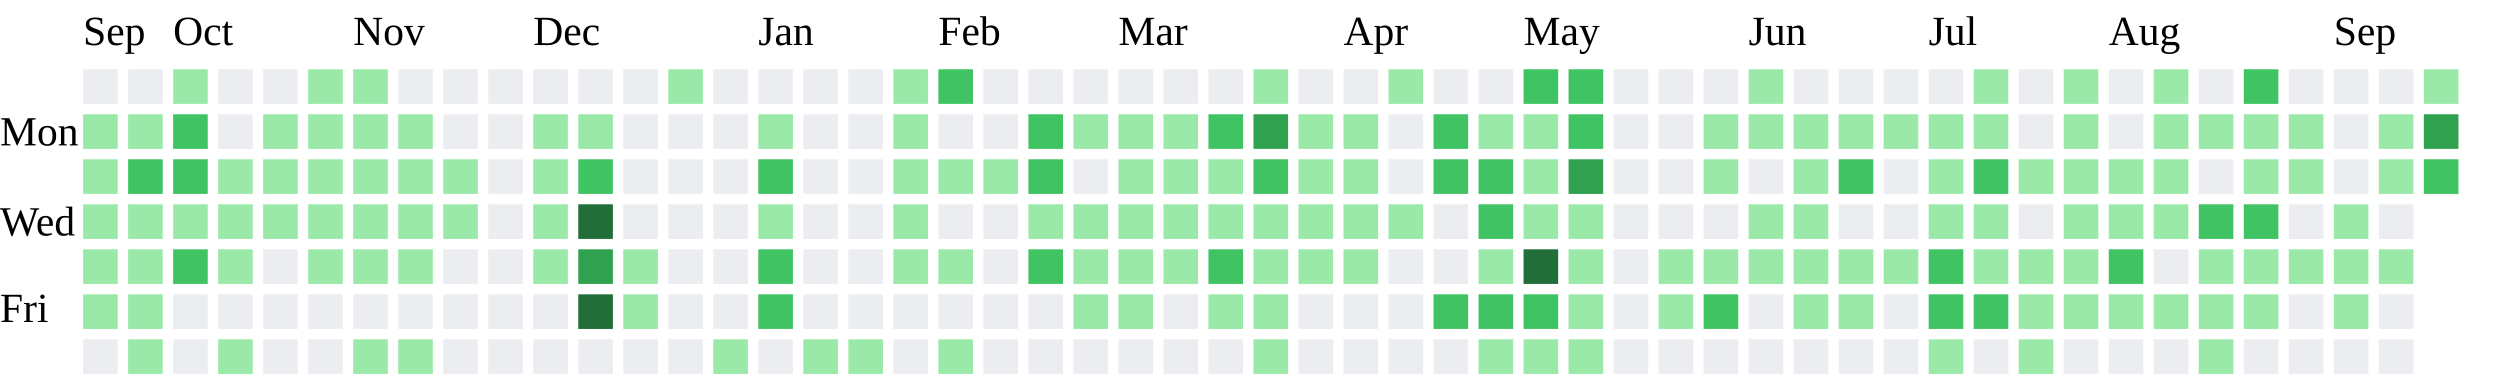
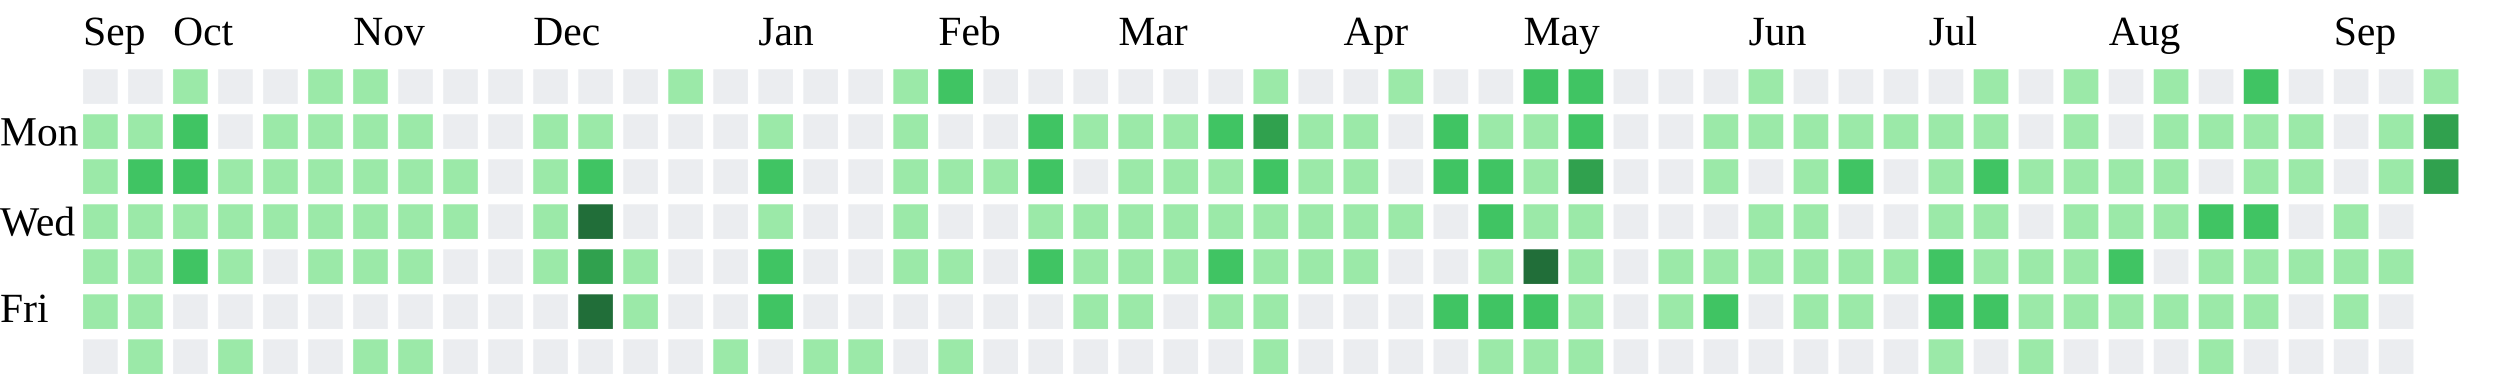
<svg width="722" height="112" class="js-calendar-graph-svg">
  <g transform="translate(10, 20)" data-hydro-click="{&quot;event_type&quot;:&quot;user_profile.click&quot;,&quot;payload&quot;:{&quot;profile_user_id&quot;:6531016,&quot;target&quot;:&quot;CONTRIBUTION_CALENDAR_SQUARE&quot;,&quot;user_id&quot;:null,&quot;originating_url&quot;:&quot;https://github.com/users/ablades/contributions&quot;}}" data-hydro-click-hmac="c7bc3aa01d352b3f4c04cff3d1b495ef2cca3b618e05f8530144b07f410f2a16">
    <g transform="translate(0, 0)">
      <rect class="day" width="10" height="10" x="14" y="0" fill="#ebedf0" data-count="0" data-date="2019-09-22" />
      <rect class="day" width="10" height="10" x="14" y="13" fill="#9be9a8" data-count="4" data-date="2019-09-23" />
      <rect class="day" width="10" height="10" x="14" y="26" fill="#9be9a8" data-count="2" data-date="2019-09-24" />
      <rect class="day" width="10" height="10" x="14" y="39" fill="#9be9a8" data-count="6" data-date="2019-09-25" />
      <rect class="day" width="10" height="10" x="14" y="52" fill="#9be9a8" data-count="3" data-date="2019-09-26" />
      <rect class="day" width="10" height="10" x="14" y="65" fill="#9be9a8" data-count="5" data-date="2019-09-27" />
      <rect class="day" width="10" height="10" x="14" y="78" fill="#ebedf0" data-count="0" data-date="2019-09-28" />
    </g>
    <g transform="translate(14, 0)">
      <rect class="day" width="10" height="10" x="13" y="0" fill="#ebedf0" data-count="0" data-date="2019-09-29" />
      <rect class="day" width="10" height="10" x="13" y="13" fill="#9be9a8" data-count="4" data-date="2019-09-30" />
      <rect class="day" width="10" height="10" x="13" y="26" fill="#40c463" data-count="13" data-date="2019-10-01" />
      <rect class="day" width="10" height="10" x="13" y="39" fill="#9be9a8" data-count="7" data-date="2019-10-02" />
      <rect class="day" width="10" height="10" x="13" y="52" fill="#9be9a8" data-count="6" data-date="2019-10-03" />
      <rect class="day" width="10" height="10" x="13" y="65" fill="#9be9a8" data-count="2" data-date="2019-10-04" />
      <rect class="day" width="10" height="10" x="13" y="78" fill="#9be9a8" data-count="1" data-date="2019-10-05" />
    </g>
    <g transform="translate(28, 0)">
      <rect class="day" width="10" height="10" x="12" y="0" fill="#9be9a8" data-count="4" data-date="2019-10-06" />
      <rect class="day" width="10" height="10" x="12" y="13" fill="#40c463" data-count="9" data-date="2019-10-07" />
      <rect class="day" width="10" height="10" x="12" y="26" fill="#40c463" data-count="9" data-date="2019-10-08" />
      <rect class="day" width="10" height="10" x="12" y="39" fill="#9be9a8" data-count="6" data-date="2019-10-09" />
      <rect class="day" width="10" height="10" x="12" y="52" fill="#40c463" data-count="11" data-date="2019-10-10" />
      <rect class="day" width="10" height="10" x="12" y="65" fill="#ebedf0" data-count="0" data-date="2019-10-11" />
      <rect class="day" width="10" height="10" x="12" y="78" fill="#ebedf0" data-count="0" data-date="2019-10-12" />
    </g>
    <g transform="translate(42, 0)">
      <rect class="day" width="10" height="10" x="11" y="0" fill="#ebedf0" data-count="0" data-date="2019-10-13" />
      <rect class="day" width="10" height="10" x="11" y="13" fill="#ebedf0" data-count="0" data-date="2019-10-14" />
      <rect class="day" width="10" height="10" x="11" y="26" fill="#9be9a8" data-count="5" data-date="2019-10-15" />
      <rect class="day" width="10" height="10" x="11" y="39" fill="#9be9a8" data-count="2" data-date="2019-10-16" />
      <rect class="day" width="10" height="10" x="11" y="52" fill="#9be9a8" data-count="3" data-date="2019-10-17" />
      <rect class="day" width="10" height="10" x="11" y="65" fill="#ebedf0" data-count="0" data-date="2019-10-18" />
      <rect class="day" width="10" height="10" x="11" y="78" fill="#9be9a8" data-count="1" data-date="2019-10-19" />
    </g>
    <g transform="translate(56, 0)">
      <rect class="day" width="10" height="10" x="10" y="0" fill="#ebedf0" data-count="0" data-date="2019-10-20" />
      <rect class="day" width="10" height="10" x="10" y="13" fill="#9be9a8" data-count="8" data-date="2019-10-21" />
      <rect class="day" width="10" height="10" x="10" y="26" fill="#9be9a8" data-count="5" data-date="2019-10-22" />
      <rect class="day" width="10" height="10" x="10" y="39" fill="#9be9a8" data-count="3" data-date="2019-10-23" />
      <rect class="day" width="10" height="10" x="10" y="52" fill="#ebedf0" data-count="0" data-date="2019-10-24" />
      <rect class="day" width="10" height="10" x="10" y="65" fill="#ebedf0" data-count="0" data-date="2019-10-25" />
      <rect class="day" width="10" height="10" x="10" y="78" fill="#ebedf0" data-count="0" data-date="2019-10-26" />
    </g>
    <g transform="translate(70, 0)">
      <rect class="day" width="10" height="10" x="9" y="0" fill="#9be9a8" data-count="2" data-date="2019-10-27" />
      <rect class="day" width="10" height="10" x="9" y="13" fill="#9be9a8" data-count="1" data-date="2019-10-28" />
      <rect class="day" width="10" height="10" x="9" y="26" fill="#9be9a8" data-count="1" data-date="2019-10-29" />
      <rect class="day" width="10" height="10" x="9" y="39" fill="#9be9a8" data-count="2" data-date="2019-10-30" />
      <rect class="day" width="10" height="10" x="9" y="52" fill="#9be9a8" data-count="2" data-date="2019-10-31" />
      <rect class="day" width="10" height="10" x="9" y="65" fill="#ebedf0" data-count="0" data-date="2019-11-01" />
      <rect class="day" width="10" height="10" x="9" y="78" fill="#ebedf0" data-count="0" data-date="2019-11-02" />
    </g>
    <g transform="translate(84, 0)">
      <rect class="day" width="10" height="10" x="8" y="0" fill="#9be9a8" data-count="3" data-date="2019-11-03" />
      <rect class="day" width="10" height="10" x="8" y="13" fill="#9be9a8" data-count="3" data-date="2019-11-04" />
      <rect class="day" width="10" height="10" x="8" y="26" fill="#9be9a8" data-count="5" data-date="2019-11-05" />
      <rect class="day" width="10" height="10" x="8" y="39" fill="#9be9a8" data-count="4" data-date="2019-11-06" />
      <rect class="day" width="10" height="10" x="8" y="52" fill="#9be9a8" data-count="1" data-date="2019-11-07" />
      <rect class="day" width="10" height="10" x="8" y="65" fill="#ebedf0" data-count="0" data-date="2019-11-08" />
      <rect class="day" width="10" height="10" x="8" y="78" fill="#9be9a8" data-count="5" data-date="2019-11-09" />
    </g>
    <g transform="translate(98, 0)">
      <rect class="day" width="10" height="10" x="7" y="0" fill="#ebedf0" data-count="0" data-date="2019-11-10" />
      <rect class="day" width="10" height="10" x="7" y="13" fill="#9be9a8" data-count="4" data-date="2019-11-11" />
      <rect class="day" width="10" height="10" x="7" y="26" fill="#9be9a8" data-count="2" data-date="2019-11-12" />
      <rect class="day" width="10" height="10" x="7" y="39" fill="#9be9a8" data-count="2" data-date="2019-11-13" />
      <rect class="day" width="10" height="10" x="7" y="52" fill="#9be9a8" data-count="3" data-date="2019-11-14" />
      <rect class="day" width="10" height="10" x="7" y="65" fill="#ebedf0" data-count="0" data-date="2019-11-15" />
      <rect class="day" width="10" height="10" x="7" y="78" fill="#9be9a8" data-count="1" data-date="2019-11-16" />
    </g>
    <g transform="translate(112, 0)">
      <rect class="day" width="10" height="10" x="6" y="0" fill="#ebedf0" data-count="0" data-date="2019-11-17" />
      <rect class="day" width="10" height="10" x="6" y="13" fill="#ebedf0" data-count="0" data-date="2019-11-18" />
      <rect class="day" width="10" height="10" x="6" y="26" fill="#9be9a8" data-count="7" data-date="2019-11-19" />
      <rect class="day" width="10" height="10" x="6" y="39" fill="#9be9a8" data-count="4" data-date="2019-11-20" />
      <rect class="day" width="10" height="10" x="6" y="52" fill="#ebedf0" data-count="0" data-date="2019-11-21" />
      <rect class="day" width="10" height="10" x="6" y="65" fill="#ebedf0" data-count="0" data-date="2019-11-22" />
      <rect class="day" width="10" height="10" x="6" y="78" fill="#ebedf0" data-count="0" data-date="2019-11-23" />
    </g>
    <g transform="translate(126, 0)">
      <rect class="day" width="10" height="10" x="5" y="0" fill="#ebedf0" data-count="0" data-date="2019-11-24" />
      <rect class="day" width="10" height="10" x="5" y="13" fill="#ebedf0" data-count="0" data-date="2019-11-25" />
      <rect class="day" width="10" height="10" x="5" y="26" fill="#ebedf0" data-count="0" data-date="2019-11-26" />
      <rect class="day" width="10" height="10" x="5" y="39" fill="#ebedf0" data-count="0" data-date="2019-11-27" />
      <rect class="day" width="10" height="10" x="5" y="52" fill="#ebedf0" data-count="0" data-date="2019-11-28" />
      <rect class="day" width="10" height="10" x="5" y="65" fill="#ebedf0" data-count="0" data-date="2019-11-29" />
      <rect class="day" width="10" height="10" x="5" y="78" fill="#ebedf0" data-count="0" data-date="2019-11-30" />
    </g>
    <g transform="translate(140, 0)">
      <rect class="day" width="10" height="10" x="4" y="0" fill="#ebedf0" data-count="0" data-date="2019-12-01" />
      <rect class="day" width="10" height="10" x="4" y="13" fill="#9be9a8" data-count="2" data-date="2019-12-02" />
      <rect class="day" width="10" height="10" x="4" y="26" fill="#9be9a8" data-count="3" data-date="2019-12-03" />
      <rect class="day" width="10" height="10" x="4" y="39" fill="#9be9a8" data-count="2" data-date="2019-12-04" />
      <rect class="day" width="10" height="10" x="4" y="52" fill="#9be9a8" data-count="6" data-date="2019-12-05" />
      <rect class="day" width="10" height="10" x="4" y="65" fill="#ebedf0" data-count="0" data-date="2019-12-06" />
      <rect class="day" width="10" height="10" x="4" y="78" fill="#ebedf0" data-count="0" data-date="2019-12-07" />
    </g>
    <g transform="translate(154, 0)">
      <rect class="day" width="10" height="10" x="3" y="0" fill="#ebedf0" data-count="0" data-date="2019-12-08" />
      <rect class="day" width="10" height="10" x="3" y="13" fill="#9be9a8" data-count="1" data-date="2019-12-09" />
      <rect class="day" width="10" height="10" x="3" y="26" fill="#40c463" data-count="14" data-date="2019-12-10" />
      <rect class="day" width="10" height="10" x="3" y="39" fill="#216e39" data-count="28" data-date="2019-12-11" />
      <rect class="day" width="10" height="10" x="3" y="52" fill="#30a14e" data-count="26" data-date="2019-12-12" />
      <rect class="day" width="10" height="10" x="3" y="65" fill="#216e39" data-count="41" data-date="2019-12-13" />
      <rect class="day" width="10" height="10" x="3" y="78" fill="#ebedf0" data-count="0" data-date="2019-12-14" />
    </g>
    <g transform="translate(168, 0)">
      <rect class="day" width="10" height="10" x="2" y="0" fill="#ebedf0" data-count="0" data-date="2019-12-15" />
      <rect class="day" width="10" height="10" x="2" y="13" fill="#ebedf0" data-count="0" data-date="2019-12-16" />
      <rect class="day" width="10" height="10" x="2" y="26" fill="#ebedf0" data-count="0" data-date="2019-12-17" />
      <rect class="day" width="10" height="10" x="2" y="39" fill="#ebedf0" data-count="0" data-date="2019-12-18" />
      <rect class="day" width="10" height="10" x="2" y="52" fill="#9be9a8" data-count="3" data-date="2019-12-19" />
      <rect class="day" width="10" height="10" x="2" y="65" fill="#9be9a8" data-count="2" data-date="2019-12-20" />
      <rect class="day" width="10" height="10" x="2" y="78" fill="#ebedf0" data-count="0" data-date="2019-12-21" />
    </g>
    <g transform="translate(182, 0)">
      <rect class="day" width="10" height="10" x="1" y="0" fill="#9be9a8" data-count="4" data-date="2019-12-22" />
      <rect class="day" width="10" height="10" x="1" y="13" fill="#ebedf0" data-count="0" data-date="2019-12-23" />
      <rect class="day" width="10" height="10" x="1" y="26" fill="#ebedf0" data-count="0" data-date="2019-12-24" />
      <rect class="day" width="10" height="10" x="1" y="39" fill="#ebedf0" data-count="0" data-date="2019-12-25" />
      <rect class="day" width="10" height="10" x="1" y="52" fill="#ebedf0" data-count="0" data-date="2019-12-26" />
      <rect class="day" width="10" height="10" x="1" y="65" fill="#ebedf0" data-count="0" data-date="2019-12-27" />
      <rect class="day" width="10" height="10" x="1" y="78" fill="#ebedf0" data-count="0" data-date="2019-12-28" />
    </g>
    <g transform="translate(196, 0)">
      <rect class="day" width="10" height="10" x="0" y="0" fill="#ebedf0" data-count="0" data-date="2019-12-29" />
      <rect class="day" width="10" height="10" x="0" y="13" fill="#ebedf0" data-count="0" data-date="2019-12-30" />
      <rect class="day" width="10" height="10" x="0" y="26" fill="#ebedf0" data-count="0" data-date="2019-12-31" />
      <rect class="day" width="10" height="10" x="0" y="39" fill="#ebedf0" data-count="0" data-date="2020-01-01" />
      <rect class="day" width="10" height="10" x="0" y="52" fill="#ebedf0" data-count="0" data-date="2020-01-02" />
      <rect class="day" width="10" height="10" x="0" y="65" fill="#ebedf0" data-count="0" data-date="2020-01-03" />
      <rect class="day" width="10" height="10" x="0" y="78" fill="#9be9a8" data-count="4" data-date="2020-01-04" />
    </g>
    <g transform="translate(210, 0)">
      <rect class="day" width="10" height="10" x="-1" y="0" fill="#ebedf0" data-count="0" data-date="2020-01-05" />
      <rect class="day" width="10" height="10" x="-1" y="13" fill="#9be9a8" data-count="8" data-date="2020-01-06" />
      <rect class="day" width="10" height="10" x="-1" y="26" fill="#40c463" data-count="11" data-date="2020-01-07" />
      <rect class="day" width="10" height="10" x="-1" y="39" fill="#9be9a8" data-count="4" data-date="2020-01-08" />
      <rect class="day" width="10" height="10" x="-1" y="52" fill="#40c463" data-count="10" data-date="2020-01-09" />
      <rect class="day" width="10" height="10" x="-1" y="65" fill="#40c463" data-count="11" data-date="2020-01-10" />
      <rect class="day" width="10" height="10" x="-1" y="78" fill="#ebedf0" data-count="0" data-date="2020-01-11" />
    </g>
    <g transform="translate(224, 0)">
      <rect class="day" width="10" height="10" x="-2" y="0" fill="#ebedf0" data-count="0" data-date="2020-01-12" />
      <rect class="day" width="10" height="10" x="-2" y="13" fill="#ebedf0" data-count="0" data-date="2020-01-13" />
      <rect class="day" width="10" height="10" x="-2" y="26" fill="#ebedf0" data-count="0" data-date="2020-01-14" />
      <rect class="day" width="10" height="10" x="-2" y="39" fill="#ebedf0" data-count="0" data-date="2020-01-15" />
      <rect class="day" width="10" height="10" x="-2" y="52" fill="#ebedf0" data-count="0" data-date="2020-01-16" />
      <rect class="day" width="10" height="10" x="-2" y="65" fill="#ebedf0" data-count="0" data-date="2020-01-17" />
      <rect class="day" width="10" height="10" x="-2" y="78" fill="#9be9a8" data-count="6" data-date="2020-01-18" />
    </g>
    <g transform="translate(238, 0)">
      <rect class="day" width="10" height="10" x="-3" y="0" fill="#ebedf0" data-count="0" data-date="2020-01-19" />
      <rect class="day" width="10" height="10" x="-3" y="13" fill="#ebedf0" data-count="0" data-date="2020-01-20" />
      <rect class="day" width="10" height="10" x="-3" y="26" fill="#ebedf0" data-count="0" data-date="2020-01-21" />
      <rect class="day" width="10" height="10" x="-3" y="39" fill="#ebedf0" data-count="0" data-date="2020-01-22" />
      <rect class="day" width="10" height="10" x="-3" y="52" fill="#ebedf0" data-count="0" data-date="2020-01-23" />
      <rect class="day" width="10" height="10" x="-3" y="65" fill="#ebedf0" data-count="0" data-date="2020-01-24" />
      <rect class="day" width="10" height="10" x="-3" y="78" fill="#9be9a8" data-count="8" data-date="2020-01-25" />
    </g>
    <g transform="translate(252, 0)">
      <rect class="day" width="10" height="10" x="-4" y="0" fill="#9be9a8" data-count="4" data-date="2020-01-26" />
      <rect class="day" width="10" height="10" x="-4" y="13" fill="#9be9a8" data-count="1" data-date="2020-01-27" />
      <rect class="day" width="10" height="10" x="-4" y="26" fill="#9be9a8" data-count="6" data-date="2020-01-28" />
      <rect class="day" width="10" height="10" x="-4" y="39" fill="#9be9a8" data-count="2" data-date="2020-01-29" />
      <rect class="day" width="10" height="10" x="-4" y="52" fill="#9be9a8" data-count="1" data-date="2020-01-30" />
      <rect class="day" width="10" height="10" x="-4" y="65" fill="#ebedf0" data-count="0" data-date="2020-01-31" />
      <rect class="day" width="10" height="10" x="-4" y="78" fill="#ebedf0" data-count="0" data-date="2020-02-01" />
    </g>
    <g transform="translate(266, 0)">
      <rect class="day" width="10" height="10" x="-5" y="0" fill="#40c463" data-count="11" data-date="2020-02-02" />
      <rect class="day" width="10" height="10" x="-5" y="13" fill="#ebedf0" data-count="0" data-date="2020-02-03" />
      <rect class="day" width="10" height="10" x="-5" y="26" fill="#9be9a8" data-count="2" data-date="2020-02-04" />
      <rect class="day" width="10" height="10" x="-5" y="39" fill="#ebedf0" data-count="0" data-date="2020-02-05" />
      <rect class="day" width="10" height="10" x="-5" y="52" fill="#9be9a8" data-count="1" data-date="2020-02-06" />
      <rect class="day" width="10" height="10" x="-5" y="65" fill="#ebedf0" data-count="0" data-date="2020-02-07" />
      <rect class="day" width="10" height="10" x="-5" y="78" fill="#9be9a8" data-count="5" data-date="2020-02-08" />
    </g>
    <g transform="translate(280, 0)">
      <rect class="day" width="10" height="10" x="-6" y="0" fill="#ebedf0" data-count="0" data-date="2020-02-09" />
      <rect class="day" width="10" height="10" x="-6" y="13" fill="#ebedf0" data-count="0" data-date="2020-02-10" />
      <rect class="day" width="10" height="10" x="-6" y="26" fill="#9be9a8" data-count="5" data-date="2020-02-11" />
      <rect class="day" width="10" height="10" x="-6" y="39" fill="#ebedf0" data-count="0" data-date="2020-02-12" />
      <rect class="day" width="10" height="10" x="-6" y="52" fill="#ebedf0" data-count="0" data-date="2020-02-13" />
      <rect class="day" width="10" height="10" x="-6" y="65" fill="#ebedf0" data-count="0" data-date="2020-02-14" />
      <rect class="day" width="10" height="10" x="-6" y="78" fill="#ebedf0" data-count="0" data-date="2020-02-15" />
    </g>
    <g transform="translate(294, 0)">
      <rect class="day" width="10" height="10" x="-7" y="0" fill="#ebedf0" data-count="0" data-date="2020-02-16" />
      <rect class="day" width="10" height="10" x="-7" y="13" fill="#40c463" data-count="13" data-date="2020-02-17" />
      <rect class="day" width="10" height="10" x="-7" y="26" fill="#40c463" data-count="9" data-date="2020-02-18" />
      <rect class="day" width="10" height="10" x="-7" y="39" fill="#9be9a8" data-count="2" data-date="2020-02-19" />
      <rect class="day" width="10" height="10" x="-7" y="52" fill="#40c463" data-count="12" data-date="2020-02-20" />
      <rect class="day" width="10" height="10" x="-7" y="65" fill="#ebedf0" data-count="0" data-date="2020-02-21" />
      <rect class="day" width="10" height="10" x="-7" y="78" fill="#ebedf0" data-count="0" data-date="2020-02-22" />
    </g>
    <g transform="translate(308, 0)">
      <rect class="day" width="10" height="10" x="-8" y="0" fill="#ebedf0" data-count="0" data-date="2020-02-23" />
      <rect class="day" width="10" height="10" x="-8" y="13" fill="#9be9a8" data-count="4" data-date="2020-02-24" />
      <rect class="day" width="10" height="10" x="-8" y="26" fill="#ebedf0" data-count="0" data-date="2020-02-25" />
      <rect class="day" width="10" height="10" x="-8" y="39" fill="#9be9a8" data-count="2" data-date="2020-02-26" />
      <rect class="day" width="10" height="10" x="-8" y="52" fill="#9be9a8" data-count="4" data-date="2020-02-27" />
      <rect class="day" width="10" height="10" x="-8" y="65" fill="#9be9a8" data-count="2" data-date="2020-02-28" />
      <rect class="day" width="10" height="10" x="-8" y="78" fill="#ebedf0" data-count="0" data-date="2020-02-29" />
    </g>
    <g transform="translate(322, 0)">
      <rect class="day" width="10" height="10" x="-9" y="0" fill="#ebedf0" data-count="0" data-date="2020-03-01" />
      <rect class="day" width="10" height="10" x="-9" y="13" fill="#9be9a8" data-count="8" data-date="2020-03-02" />
      <rect class="day" width="10" height="10" x="-9" y="26" fill="#9be9a8" data-count="7" data-date="2020-03-03" />
      <rect class="day" width="10" height="10" x="-9" y="39" fill="#9be9a8" data-count="7" data-date="2020-03-04" />
      <rect class="day" width="10" height="10" x="-9" y="52" fill="#9be9a8" data-count="1" data-date="2020-03-05" />
      <rect class="day" width="10" height="10" x="-9" y="65" fill="#9be9a8" data-count="2" data-date="2020-03-06" />
      <rect class="day" width="10" height="10" x="-9" y="78" fill="#ebedf0" data-count="0" data-date="2020-03-07" />
    </g>
    <g transform="translate(336, 0)">
      <rect class="day" width="10" height="10" x="-10" y="0" fill="#ebedf0" data-count="0" data-date="2020-03-08" />
      <rect class="day" width="10" height="10" x="-10" y="13" fill="#9be9a8" data-count="6" data-date="2020-03-09" />
      <rect class="day" width="10" height="10" x="-10" y="26" fill="#9be9a8" data-count="2" data-date="2020-03-10" />
      <rect class="day" width="10" height="10" x="-10" y="39" fill="#9be9a8" data-count="2" data-date="2020-03-11" />
      <rect class="day" width="10" height="10" x="-10" y="52" fill="#9be9a8" data-count="1" data-date="2020-03-12" />
      <rect class="day" width="10" height="10" x="-10" y="65" fill="#ebedf0" data-count="0" data-date="2020-03-13" />
      <rect class="day" width="10" height="10" x="-10" y="78" fill="#ebedf0" data-count="0" data-date="2020-03-14" />
    </g>
    <g transform="translate(350, 0)">
      <rect class="day" width="10" height="10" x="-11" y="0" fill="#ebedf0" data-count="0" data-date="2020-03-15" />
      <rect class="day" width="10" height="10" x="-11" y="13" fill="#40c463" data-count="9" data-date="2020-03-16" />
      <rect class="day" width="10" height="10" x="-11" y="26" fill="#9be9a8" data-count="7" data-date="2020-03-17" />
      <rect class="day" width="10" height="10" x="-11" y="39" fill="#9be9a8" data-count="8" data-date="2020-03-18" />
      <rect class="day" width="10" height="10" x="-11" y="52" fill="#40c463" data-count="10" data-date="2020-03-19" />
      <rect class="day" width="10" height="10" x="-11" y="65" fill="#9be9a8" data-count="4" data-date="2020-03-20" />
      <rect class="day" width="10" height="10" x="-11" y="78" fill="#ebedf0" data-count="0" data-date="2020-03-21" />
    </g>
    <g transform="translate(364, 0)">
      <rect class="day" width="10" height="10" x="-12" y="0" fill="#9be9a8" data-count="8" data-date="2020-03-22" />
      <rect class="day" width="10" height="10" x="-12" y="13" fill="#30a14e" data-count="19" data-date="2020-03-23" />
      <rect class="day" width="10" height="10" x="-12" y="26" fill="#40c463" data-count="9" data-date="2020-03-24" />
      <rect class="day" width="10" height="10" x="-12" y="39" fill="#9be9a8" data-count="1" data-date="2020-03-25" />
      <rect class="day" width="10" height="10" x="-12" y="52" fill="#9be9a8" data-count="2" data-date="2020-03-26" />
      <rect class="day" width="10" height="10" x="-12" y="65" fill="#9be9a8" data-count="5" data-date="2020-03-27" />
      <rect class="day" width="10" height="10" x="-12" y="78" fill="#9be9a8" data-count="1" data-date="2020-03-28" />
    </g>
    <g transform="translate(378, 0)">
      <rect class="day" width="10" height="10" x="-13" y="0" fill="#ebedf0" data-count="0" data-date="2020-03-29" />
      <rect class="day" width="10" height="10" x="-13" y="13" fill="#9be9a8" data-count="5" data-date="2020-03-30" />
      <rect class="day" width="10" height="10" x="-13" y="26" fill="#9be9a8" data-count="5" data-date="2020-03-31" />
      <rect class="day" width="10" height="10" x="-13" y="39" fill="#9be9a8" data-count="2" data-date="2020-04-01" />
      <rect class="day" width="10" height="10" x="-13" y="52" fill="#9be9a8" data-count="7" data-date="2020-04-02" />
      <rect class="day" width="10" height="10" x="-13" y="65" fill="#ebedf0" data-count="0" data-date="2020-04-03" />
      <rect class="day" width="10" height="10" x="-13" y="78" fill="#ebedf0" data-count="0" data-date="2020-04-04" />
    </g>
    <g transform="translate(392, 0)">
      <rect class="day" width="10" height="10" x="-14" y="0" fill="#ebedf0" data-count="0" data-date="2020-04-05" />
      <rect class="day" width="10" height="10" x="-14" y="13" fill="#9be9a8" data-count="7" data-date="2020-04-06" />
      <rect class="day" width="10" height="10" x="-14" y="26" fill="#9be9a8" data-count="3" data-date="2020-04-07" />
      <rect class="day" width="10" height="10" x="-14" y="39" fill="#9be9a8" data-count="5" data-date="2020-04-08" />
      <rect class="day" width="10" height="10" x="-14" y="52" fill="#9be9a8" data-count="2" data-date="2020-04-09" />
      <rect class="day" width="10" height="10" x="-14" y="65" fill="#ebedf0" data-count="0" data-date="2020-04-10" />
      <rect class="day" width="10" height="10" x="-14" y="78" fill="#ebedf0" data-count="0" data-date="2020-04-11" />
    </g>
    <g transform="translate(406, 0)">
      <rect class="day" width="10" height="10" x="-15" y="0" fill="#9be9a8" data-count="1" data-date="2020-04-12" />
      <rect class="day" width="10" height="10" x="-15" y="13" fill="#ebedf0" data-count="0" data-date="2020-04-13" />
      <rect class="day" width="10" height="10" x="-15" y="26" fill="#ebedf0" data-count="0" data-date="2020-04-14" />
      <rect class="day" width="10" height="10" x="-15" y="39" fill="#9be9a8" data-count="5" data-date="2020-04-15" />
      <rect class="day" width="10" height="10" x="-15" y="52" fill="#ebedf0" data-count="0" data-date="2020-04-16" />
      <rect class="day" width="10" height="10" x="-15" y="65" fill="#ebedf0" data-count="0" data-date="2020-04-17" />
      <rect class="day" width="10" height="10" x="-15" y="78" fill="#ebedf0" data-count="0" data-date="2020-04-18" />
    </g>
    <g transform="translate(420, 0)">
      <rect class="day" width="10" height="10" x="-16" y="0" fill="#ebedf0" data-count="0" data-date="2020-04-19" />
      <rect class="day" width="10" height="10" x="-16" y="13" fill="#40c463" data-count="15" data-date="2020-04-20" />
      <rect class="day" width="10" height="10" x="-16" y="26" fill="#40c463" data-count="13" data-date="2020-04-21" />
      <rect class="day" width="10" height="10" x="-16" y="39" fill="#ebedf0" data-count="0" data-date="2020-04-22" />
      <rect class="day" width="10" height="10" x="-16" y="52" fill="#ebedf0" data-count="0" data-date="2020-04-23" />
      <rect class="day" width="10" height="10" x="-16" y="65" fill="#40c463" data-count="11" data-date="2020-04-24" />
      <rect class="day" width="10" height="10" x="-16" y="78" fill="#ebedf0" data-count="0" data-date="2020-04-25" />
    </g>
    <g transform="translate(434, 0)">
      <rect class="day" width="10" height="10" x="-17" y="0" fill="#ebedf0" data-count="0" data-date="2020-04-26" />
      <rect class="day" width="10" height="10" x="-17" y="13" fill="#9be9a8" data-count="5" data-date="2020-04-27" />
      <rect class="day" width="10" height="10" x="-17" y="26" fill="#40c463" data-count="12" data-date="2020-04-28" />
      <rect class="day" width="10" height="10" x="-17" y="39" fill="#40c463" data-count="15" data-date="2020-04-29" />
      <rect class="day" width="10" height="10" x="-17" y="52" fill="#9be9a8" data-count="1" data-date="2020-04-30" />
      <rect class="day" width="10" height="10" x="-17" y="65" fill="#40c463" data-count="13" data-date="2020-05-01" />
      <rect class="day" width="10" height="10" x="-17" y="78" fill="#9be9a8" data-count="1" data-date="2020-05-02" />
    </g>
    <g transform="translate(448, 0)">
      <rect class="day" width="10" height="10" x="-18" y="0" fill="#40c463" data-count="9" data-date="2020-05-03" />
      <rect class="day" width="10" height="10" x="-18" y="13" fill="#9be9a8" data-count="6" data-date="2020-05-04" />
      <rect class="day" width="10" height="10" x="-18" y="26" fill="#9be9a8" data-count="6" data-date="2020-05-05" />
      <rect class="day" width="10" height="10" x="-18" y="39" fill="#9be9a8" data-count="1" data-date="2020-05-06" />
      <rect class="day" width="10" height="10" x="-18" y="52" fill="#216e39" data-count="35" data-date="2020-05-07" />
      <rect class="day" width="10" height="10" x="-18" y="65" fill="#40c463" data-count="15" data-date="2020-05-08" />
      <rect class="day" width="10" height="10" x="-18" y="78" fill="#9be9a8" data-count="7" data-date="2020-05-09" />
    </g>
    <g transform="translate(462, 0)">
      <rect class="day" width="10" height="10" x="-19" y="0" fill="#40c463" data-count="12" data-date="2020-05-10" />
      <rect class="day" width="10" height="10" x="-19" y="13" fill="#40c463" data-count="12" data-date="2020-05-11" />
      <rect class="day" width="10" height="10" x="-19" y="26" fill="#30a14e" data-count="21" data-date="2020-05-12" />
      <rect class="day" width="10" height="10" x="-19" y="39" fill="#9be9a8" data-count="1" data-date="2020-05-13" />
      <rect class="day" width="10" height="10" x="-19" y="52" fill="#9be9a8" data-count="1" data-date="2020-05-14" />
      <rect class="day" width="10" height="10" x="-19" y="65" fill="#9be9a8" data-count="4" data-date="2020-05-15" />
      <rect class="day" width="10" height="10" x="-19" y="78" fill="#9be9a8" data-count="1" data-date="2020-05-16" />
    </g>
    <g transform="translate(476, 0)">
      <rect class="day" width="10" height="10" x="-20" y="0" fill="#ebedf0" data-count="0" data-date="2020-05-17" />
      <rect class="day" width="10" height="10" x="-20" y="13" fill="#ebedf0" data-count="0" data-date="2020-05-18" />
      <rect class="day" width="10" height="10" x="-20" y="26" fill="#ebedf0" data-count="0" data-date="2020-05-19" />
      <rect class="day" width="10" height="10" x="-20" y="39" fill="#ebedf0" data-count="0" data-date="2020-05-20" />
      <rect class="day" width="10" height="10" x="-20" y="52" fill="#ebedf0" data-count="0" data-date="2020-05-21" />
      <rect class="day" width="10" height="10" x="-20" y="65" fill="#ebedf0" data-count="0" data-date="2020-05-22" />
      <rect class="day" width="10" height="10" x="-20" y="78" fill="#ebedf0" data-count="0" data-date="2020-05-23" />
    </g>
    <g transform="translate(490, 0)">
      <rect class="day" width="10" height="10" x="-21" y="0" fill="#ebedf0" data-count="0" data-date="2020-05-24" />
      <rect class="day" width="10" height="10" x="-21" y="13" fill="#ebedf0" data-count="0" data-date="2020-05-25" />
      <rect class="day" width="10" height="10" x="-21" y="26" fill="#ebedf0" data-count="0" data-date="2020-05-26" />
      <rect class="day" width="10" height="10" x="-21" y="39" fill="#ebedf0" data-count="0" data-date="2020-05-27" />
      <rect class="day" width="10" height="10" x="-21" y="52" fill="#9be9a8" data-count="1" data-date="2020-05-28" />
      <rect class="day" width="10" height="10" x="-21" y="65" fill="#9be9a8" data-count="1" data-date="2020-05-29" />
      <rect class="day" width="10" height="10" x="-21" y="78" fill="#ebedf0" data-count="0" data-date="2020-05-30" />
    </g>
    <g transform="translate(504, 0)">
      <rect class="day" width="10" height="10" x="-22" y="0" fill="#ebedf0" data-count="0" data-date="2020-05-31" />
      <rect class="day" width="10" height="10" x="-22" y="13" fill="#9be9a8" data-count="3" data-date="2020-06-01" />
      <rect class="day" width="10" height="10" x="-22" y="26" fill="#9be9a8" data-count="7" data-date="2020-06-02" />
      <rect class="day" width="10" height="10" x="-22" y="39" fill="#ebedf0" data-count="0" data-date="2020-06-03" />
      <rect class="day" width="10" height="10" x="-22" y="52" fill="#9be9a8" data-count="5" data-date="2020-06-04" />
      <rect class="day" width="10" height="10" x="-22" y="65" fill="#40c463" data-count="10" data-date="2020-06-05" />
      <rect class="day" width="10" height="10" x="-22" y="78" fill="#ebedf0" data-count="0" data-date="2020-06-06" />
    </g>
    <g transform="translate(518, 0)">
      <rect class="day" width="10" height="10" x="-23" y="0" fill="#9be9a8" data-count="2" data-date="2020-06-07" />
      <rect class="day" width="10" height="10" x="-23" y="13" fill="#9be9a8" data-count="4" data-date="2020-06-08" />
      <rect class="day" width="10" height="10" x="-23" y="26" fill="#ebedf0" data-count="0" data-date="2020-06-09" />
      <rect class="day" width="10" height="10" x="-23" y="39" fill="#9be9a8" data-count="2" data-date="2020-06-10" />
      <rect class="day" width="10" height="10" x="-23" y="52" fill="#9be9a8" data-count="6" data-date="2020-06-11" />
      <rect class="day" width="10" height="10" x="-23" y="65" fill="#ebedf0" data-count="0" data-date="2020-06-12" />
      <rect class="day" width="10" height="10" x="-23" y="78" fill="#ebedf0" data-count="0" data-date="2020-06-13" />
    </g>
    <g transform="translate(532, 0)">
      <rect class="day" width="10" height="10" x="-24" y="0" fill="#ebedf0" data-count="0" data-date="2020-06-14" />
      <rect class="day" width="10" height="10" x="-24" y="13" fill="#9be9a8" data-count="4" data-date="2020-06-15" />
      <rect class="day" width="10" height="10" x="-24" y="26" fill="#9be9a8" data-count="1" data-date="2020-06-16" />
      <rect class="day" width="10" height="10" x="-24" y="39" fill="#9be9a8" data-count="7" data-date="2020-06-17" />
      <rect class="day" width="10" height="10" x="-24" y="52" fill="#9be9a8" data-count="5" data-date="2020-06-18" />
      <rect class="day" width="10" height="10" x="-24" y="65" fill="#9be9a8" data-count="7" data-date="2020-06-19" />
      <rect class="day" width="10" height="10" x="-24" y="78" fill="#ebedf0" data-count="0" data-date="2020-06-20" />
    </g>
    <g transform="translate(546, 0)">
      <rect class="day" width="10" height="10" x="-25" y="0" fill="#ebedf0" data-count="0" data-date="2020-06-21" />
      <rect class="day" width="10" height="10" x="-25" y="13" fill="#9be9a8" data-count="8" data-date="2020-06-22" />
      <rect class="day" width="10" height="10" x="-25" y="26" fill="#40c463" data-count="9" data-date="2020-06-23" />
      <rect class="day" width="10" height="10" x="-25" y="39" fill="#ebedf0" data-count="0" data-date="2020-06-24" />
      <rect class="day" width="10" height="10" x="-25" y="52" fill="#9be9a8" data-count="2" data-date="2020-06-25" />
      <rect class="day" width="10" height="10" x="-25" y="65" fill="#9be9a8" data-count="7" data-date="2020-06-26" />
      <rect class="day" width="10" height="10" x="-25" y="78" fill="#ebedf0" data-count="0" data-date="2020-06-27" />
    </g>
    <g transform="translate(560, 0)">
      <rect class="day" width="10" height="10" x="-26" y="0" fill="#ebedf0" data-count="0" data-date="2020-06-28" />
      <rect class="day" width="10" height="10" x="-26" y="13" fill="#9be9a8" data-count="1" data-date="2020-06-29" />
      <rect class="day" width="10" height="10" x="-26" y="26" fill="#ebedf0" data-count="0" data-date="2020-06-30" />
      <rect class="day" width="10" height="10" x="-26" y="39" fill="#ebedf0" data-count="0" data-date="2020-07-01" />
      <rect class="day" width="10" height="10" x="-26" y="52" fill="#9be9a8" data-count="5" data-date="2020-07-02" />
      <rect class="day" width="10" height="10" x="-26" y="65" fill="#ebedf0" data-count="0" data-date="2020-07-03" />
      <rect class="day" width="10" height="10" x="-26" y="78" fill="#ebedf0" data-count="0" data-date="2020-07-04" />
    </g>
    <g transform="translate(574, 0)">
      <rect class="day" width="10" height="10" x="-27" y="0" fill="#ebedf0" data-count="0" data-date="2020-07-05" />
      <rect class="day" width="10" height="10" x="-27" y="13" fill="#9be9a8" data-count="3" data-date="2020-07-06" />
      <rect class="day" width="10" height="10" x="-27" y="26" fill="#9be9a8" data-count="5" data-date="2020-07-07" />
      <rect class="day" width="10" height="10" x="-27" y="39" fill="#9be9a8" data-count="2" data-date="2020-07-08" />
      <rect class="day" width="10" height="10" x="-27" y="52" fill="#40c463" data-count="15" data-date="2020-07-09" />
      <rect class="day" width="10" height="10" x="-27" y="65" fill="#40c463" data-count="9" data-date="2020-07-10" />
      <rect class="day" width="10" height="10" x="-27" y="78" fill="#9be9a8" data-count="1" data-date="2020-07-11" />
    </g>
    <g transform="translate(588, 0)">
      <rect class="day" width="10" height="10" x="-28" y="0" fill="#9be9a8" data-count="7" data-date="2020-07-12" />
      <rect class="day" width="10" height="10" x="-28" y="13" fill="#9be9a8" data-count="3" data-date="2020-07-13" />
      <rect class="day" width="10" height="10" x="-28" y="26" fill="#40c463" data-count="9" data-date="2020-07-14" />
      <rect class="day" width="10" height="10" x="-28" y="39" fill="#9be9a8" data-count="4" data-date="2020-07-15" />
      <rect class="day" width="10" height="10" x="-28" y="52" fill="#9be9a8" data-count="6" data-date="2020-07-16" />
      <rect class="day" width="10" height="10" x="-28" y="65" fill="#40c463" data-count="11" data-date="2020-07-17" />
      <rect class="day" width="10" height="10" x="-28" y="78" fill="#ebedf0" data-count="0" data-date="2020-07-18" />
    </g>
    <g transform="translate(602, 0)">
      <rect class="day" width="10" height="10" x="-29" y="0" fill="#ebedf0" data-count="0" data-date="2020-07-19" />
      <rect class="day" width="10" height="10" x="-29" y="13" fill="#ebedf0" data-count="0" data-date="2020-07-20" />
      <rect class="day" width="10" height="10" x="-29" y="26" fill="#9be9a8" data-count="1" data-date="2020-07-21" />
      <rect class="day" width="10" height="10" x="-29" y="39" fill="#ebedf0" data-count="0" data-date="2020-07-22" />
      <rect class="day" width="10" height="10" x="-29" y="52" fill="#9be9a8" data-count="1" data-date="2020-07-23" />
      <rect class="day" width="10" height="10" x="-29" y="65" fill="#9be9a8" data-count="2" data-date="2020-07-24" />
      <rect class="day" width="10" height="10" x="-29" y="78" fill="#9be9a8" data-count="8" data-date="2020-07-25" />
    </g>
    <g transform="translate(616, 0)">
      <rect class="day" width="10" height="10" x="-30" y="0" fill="#9be9a8" data-count="1" data-date="2020-07-26" />
      <rect class="day" width="10" height="10" x="-30" y="13" fill="#9be9a8" data-count="5" data-date="2020-07-27" />
      <rect class="day" width="10" height="10" x="-30" y="26" fill="#9be9a8" data-count="7" data-date="2020-07-28" />
      <rect class="day" width="10" height="10" x="-30" y="39" fill="#9be9a8" data-count="3" data-date="2020-07-29" />
      <rect class="day" width="10" height="10" x="-30" y="52" fill="#9be9a8" data-count="4" data-date="2020-07-30" />
      <rect class="day" width="10" height="10" x="-30" y="65" fill="#9be9a8" data-count="3" data-date="2020-07-31" />
      <rect class="day" width="10" height="10" x="-30" y="78" fill="#ebedf0" data-count="0" data-date="2020-08-01" />
    </g>
    <g transform="translate(630, 0)">
      <rect class="day" width="10" height="10" x="-31" y="0" fill="#ebedf0" data-count="0" data-date="2020-08-02" />
      <rect class="day" width="10" height="10" x="-31" y="13" fill="#ebedf0" data-count="0" data-date="2020-08-03" />
      <rect class="day" width="10" height="10" x="-31" y="26" fill="#9be9a8" data-count="1" data-date="2020-08-04" />
      <rect class="day" width="10" height="10" x="-31" y="39" fill="#9be9a8" data-count="5" data-date="2020-08-05" />
      <rect class="day" width="10" height="10" x="-31" y="52" fill="#40c463" data-count="9" data-date="2020-08-06" />
      <rect class="day" width="10" height="10" x="-31" y="65" fill="#9be9a8" data-count="1" data-date="2020-08-07" />
      <rect class="day" width="10" height="10" x="-31" y="78" fill="#ebedf0" data-count="0" data-date="2020-08-08" />
    </g>
    <g transform="translate(644, 0)">
      <rect class="day" width="10" height="10" x="-32" y="0" fill="#9be9a8" data-count="1" data-date="2020-08-09" />
      <rect class="day" width="10" height="10" x="-32" y="13" fill="#9be9a8" data-count="4" data-date="2020-08-10" />
      <rect class="day" width="10" height="10" x="-32" y="26" fill="#9be9a8" data-count="1" data-date="2020-08-11" />
      <rect class="day" width="10" height="10" x="-32" y="39" fill="#9be9a8" data-count="6" data-date="2020-08-12" />
      <rect class="day" width="10" height="10" x="-32" y="52" fill="#ebedf0" data-count="0" data-date="2020-08-13" />
      <rect class="day" width="10" height="10" x="-32" y="65" fill="#9be9a8" data-count="2" data-date="2020-08-14" />
      <rect class="day" width="10" height="10" x="-32" y="78" fill="#ebedf0" data-count="0" data-date="2020-08-15" />
    </g>
    <g transform="translate(658, 0)">
      <rect class="day" width="10" height="10" x="-33" y="0" fill="#ebedf0" data-count="0" data-date="2020-08-16" />
      <rect class="day" width="10" height="10" x="-33" y="13" fill="#9be9a8" data-count="1" data-date="2020-08-17" />
      <rect class="day" width="10" height="10" x="-33" y="26" fill="#ebedf0" data-count="0" data-date="2020-08-18" />
      <rect class="day" width="10" height="10" x="-33" y="39" fill="#40c463" data-count="10" data-date="2020-08-19" />
      <rect class="day" width="10" height="10" x="-33" y="52" fill="#9be9a8" data-count="2" data-date="2020-08-20" />
      <rect class="day" width="10" height="10" x="-33" y="65" fill="#9be9a8" data-count="4" data-date="2020-08-21" />
      <rect class="day" width="10" height="10" x="-33" y="78" fill="#9be9a8" data-count="3" data-date="2020-08-22" />
    </g>
    <g transform="translate(672, 0)">
      <rect class="day" width="10" height="10" x="-34" y="0" fill="#40c463" data-count="13" data-date="2020-08-23" />
      <rect class="day" width="10" height="10" x="-34" y="13" fill="#9be9a8" data-count="3" data-date="2020-08-24" />
      <rect class="day" width="10" height="10" x="-34" y="26" fill="#9be9a8" data-count="2" data-date="2020-08-25" />
      <rect class="day" width="10" height="10" x="-34" y="39" fill="#40c463" data-count="9" data-date="2020-08-26" />
      <rect class="day" width="10" height="10" x="-34" y="52" fill="#9be9a8" data-count="6" data-date="2020-08-27" />
      <rect class="day" width="10" height="10" x="-34" y="65" fill="#9be9a8" data-count="1" data-date="2020-08-28" />
      <rect class="day" width="10" height="10" x="-34" y="78" fill="#ebedf0" data-count="0" data-date="2020-08-29" />
    </g>
    <g transform="translate(686, 0)">
      <rect class="day" width="10" height="10" x="-35" y="0" fill="#ebedf0" data-count="0" data-date="2020-08-30" />
      <rect class="day" width="10" height="10" x="-35" y="13" fill="#9be9a8" data-count="1" data-date="2020-08-31" />
      <rect class="day" width="10" height="10" x="-35" y="26" fill="#9be9a8" data-count="1" data-date="2020-09-01" />
      <rect class="day" width="10" height="10" x="-35" y="39" fill="#ebedf0" data-count="0" data-date="2020-09-02" />
      <rect class="day" width="10" height="10" x="-35" y="52" fill="#9be9a8" data-count="1" data-date="2020-09-03" />
      <rect class="day" width="10" height="10" x="-35" y="65" fill="#ebedf0" data-count="0" data-date="2020-09-04" />
      <rect class="day" width="10" height="10" x="-35" y="78" fill="#ebedf0" data-count="0" data-date="2020-09-05" />
    </g>
    <g transform="translate(700, 0)">
      <rect class="day" width="10" height="10" x="-36" y="0" fill="#ebedf0" data-count="0" data-date="2020-09-06" />
      <rect class="day" width="10" height="10" x="-36" y="13" fill="#ebedf0" data-count="0" data-date="2020-09-07" />
      <rect class="day" width="10" height="10" x="-36" y="26" fill="#ebedf0" data-count="0" data-date="2020-09-08" />
      <rect class="day" width="10" height="10" x="-36" y="39" fill="#9be9a8" data-count="5" data-date="2020-09-09" />
      <rect class="day" width="10" height="10" x="-36" y="52" fill="#9be9a8" data-count="4" data-date="2020-09-10" />
      <rect class="day" width="10" height="10" x="-36" y="65" fill="#9be9a8" data-count="2" data-date="2020-09-11" />
      <rect class="day" width="10" height="10" x="-36" y="78" fill="#ebedf0" data-count="0" data-date="2020-09-12" />
    </g>
    <g transform="translate(714, 0)">
      <rect class="day" width="10" height="10" x="-37" y="0" fill="#ebedf0" data-count="0" data-date="2020-09-13" />
      <rect class="day" width="10" height="10" x="-37" y="13" fill="#9be9a8" data-count="5" data-date="2020-09-14" />
      <rect class="day" width="10" height="10" x="-37" y="26" fill="#9be9a8" data-count="3" data-date="2020-09-15" />
      <rect class="day" width="10" height="10" x="-37" y="39" fill="#ebedf0" data-count="0" data-date="2020-09-16" />
      <rect class="day" width="10" height="10" x="-37" y="52" fill="#9be9a8" data-count="5" data-date="2020-09-17" />
      <rect class="day" width="10" height="10" x="-37" y="65" fill="#ebedf0" data-count="0" data-date="2020-09-18" />
      <rect class="day" width="10" height="10" x="-37" y="78" fill="#ebedf0" data-count="0" data-date="2020-09-19" />
    </g>
    <g transform="translate(728, 0)">
      <rect class="day" width="10" height="10" x="-38" y="0" fill="#9be9a8" data-count="2" data-date="2020-09-20" />
      <rect class="day" width="10" height="10" x="-38" y="13" fill="#30a14e" data-count="21" data-date="2020-09-21" />
-       <rect class="day" width="10" height="10" x="-38" y="26" fill="#40c463" data-count="15" data-date="2020-09-22" />
+       <rect class="day" width="10" height="10" x="-38" y="26" fill="#30a14e" data-count="18" data-date="2020-09-22" />
    </g>
    <text x="14" y="-7" class="month">Sep</text>
    <text x="40" y="-7" class="month">Oct</text>
    <text x="92" y="-7" class="month">Nov</text>
    <text x="144" y="-7" class="month">Dec</text>
    <text x="209" y="-7" class="month">Jan</text>
    <text x="261" y="-7" class="month">Feb</text>
    <text x="313" y="-7" class="month">Mar</text>
    <text x="378" y="-7" class="month">Apr</text>
    <text x="430" y="-7" class="month">May</text>
    <text x="495" y="-7" class="month">Jun</text>
    <text x="547" y="-7" class="month">Jul</text>
    <text x="599" y="-7" class="month">Aug</text>
    <text x="664" y="-7" class="month">Sep</text>
    <text text-anchor="start" class="wday" dx="-10" dy="8" style="display: none;">Sun</text>
    <text text-anchor="start" class="wday" dx="-10" dy="22">Mon</text>
    <text text-anchor="start" class="wday" dx="-10" dy="32" style="display: none;">Tue</text>
    <text text-anchor="start" class="wday" dx="-10" dy="48">Wed</text>
    <text text-anchor="start" class="wday" dx="-10" dy="57" style="display: none;">Thu</text>
    <text text-anchor="start" class="wday" dx="-10" dy="73">Fri</text>
    <text text-anchor="start" class="wday" dx="-10" dy="81" style="display: none;">Sat</text>
  </g>
</svg>
